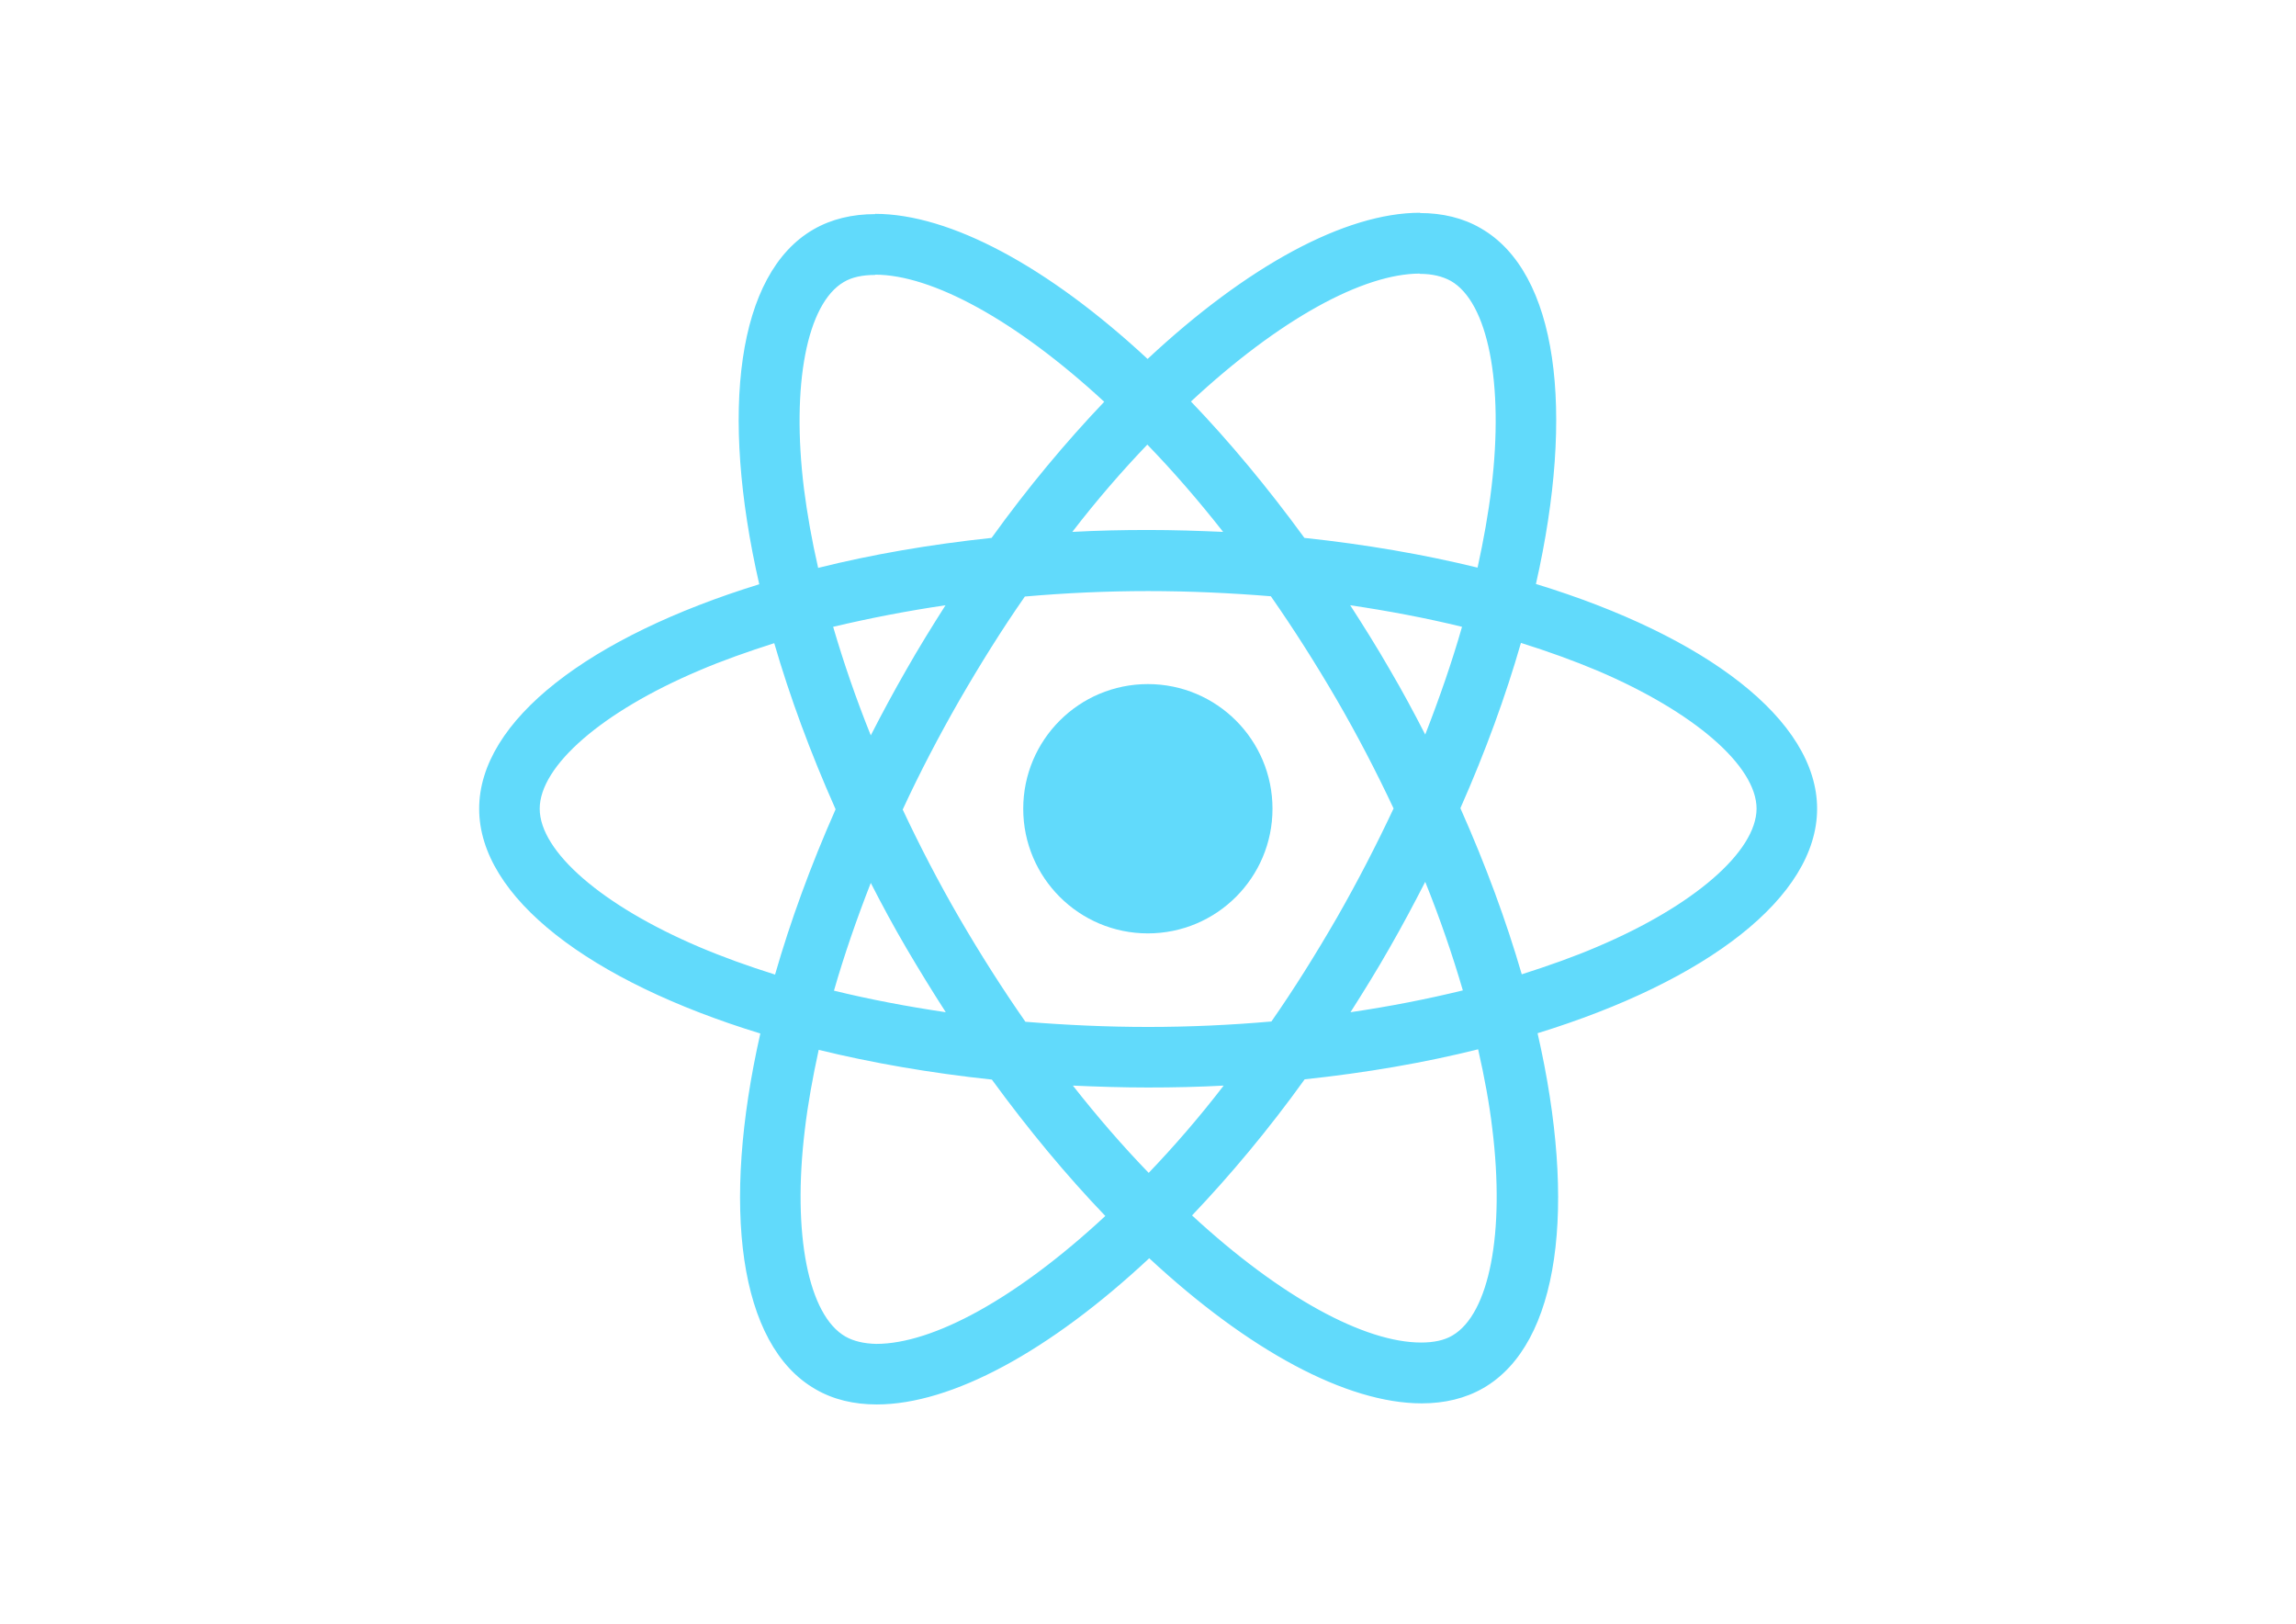
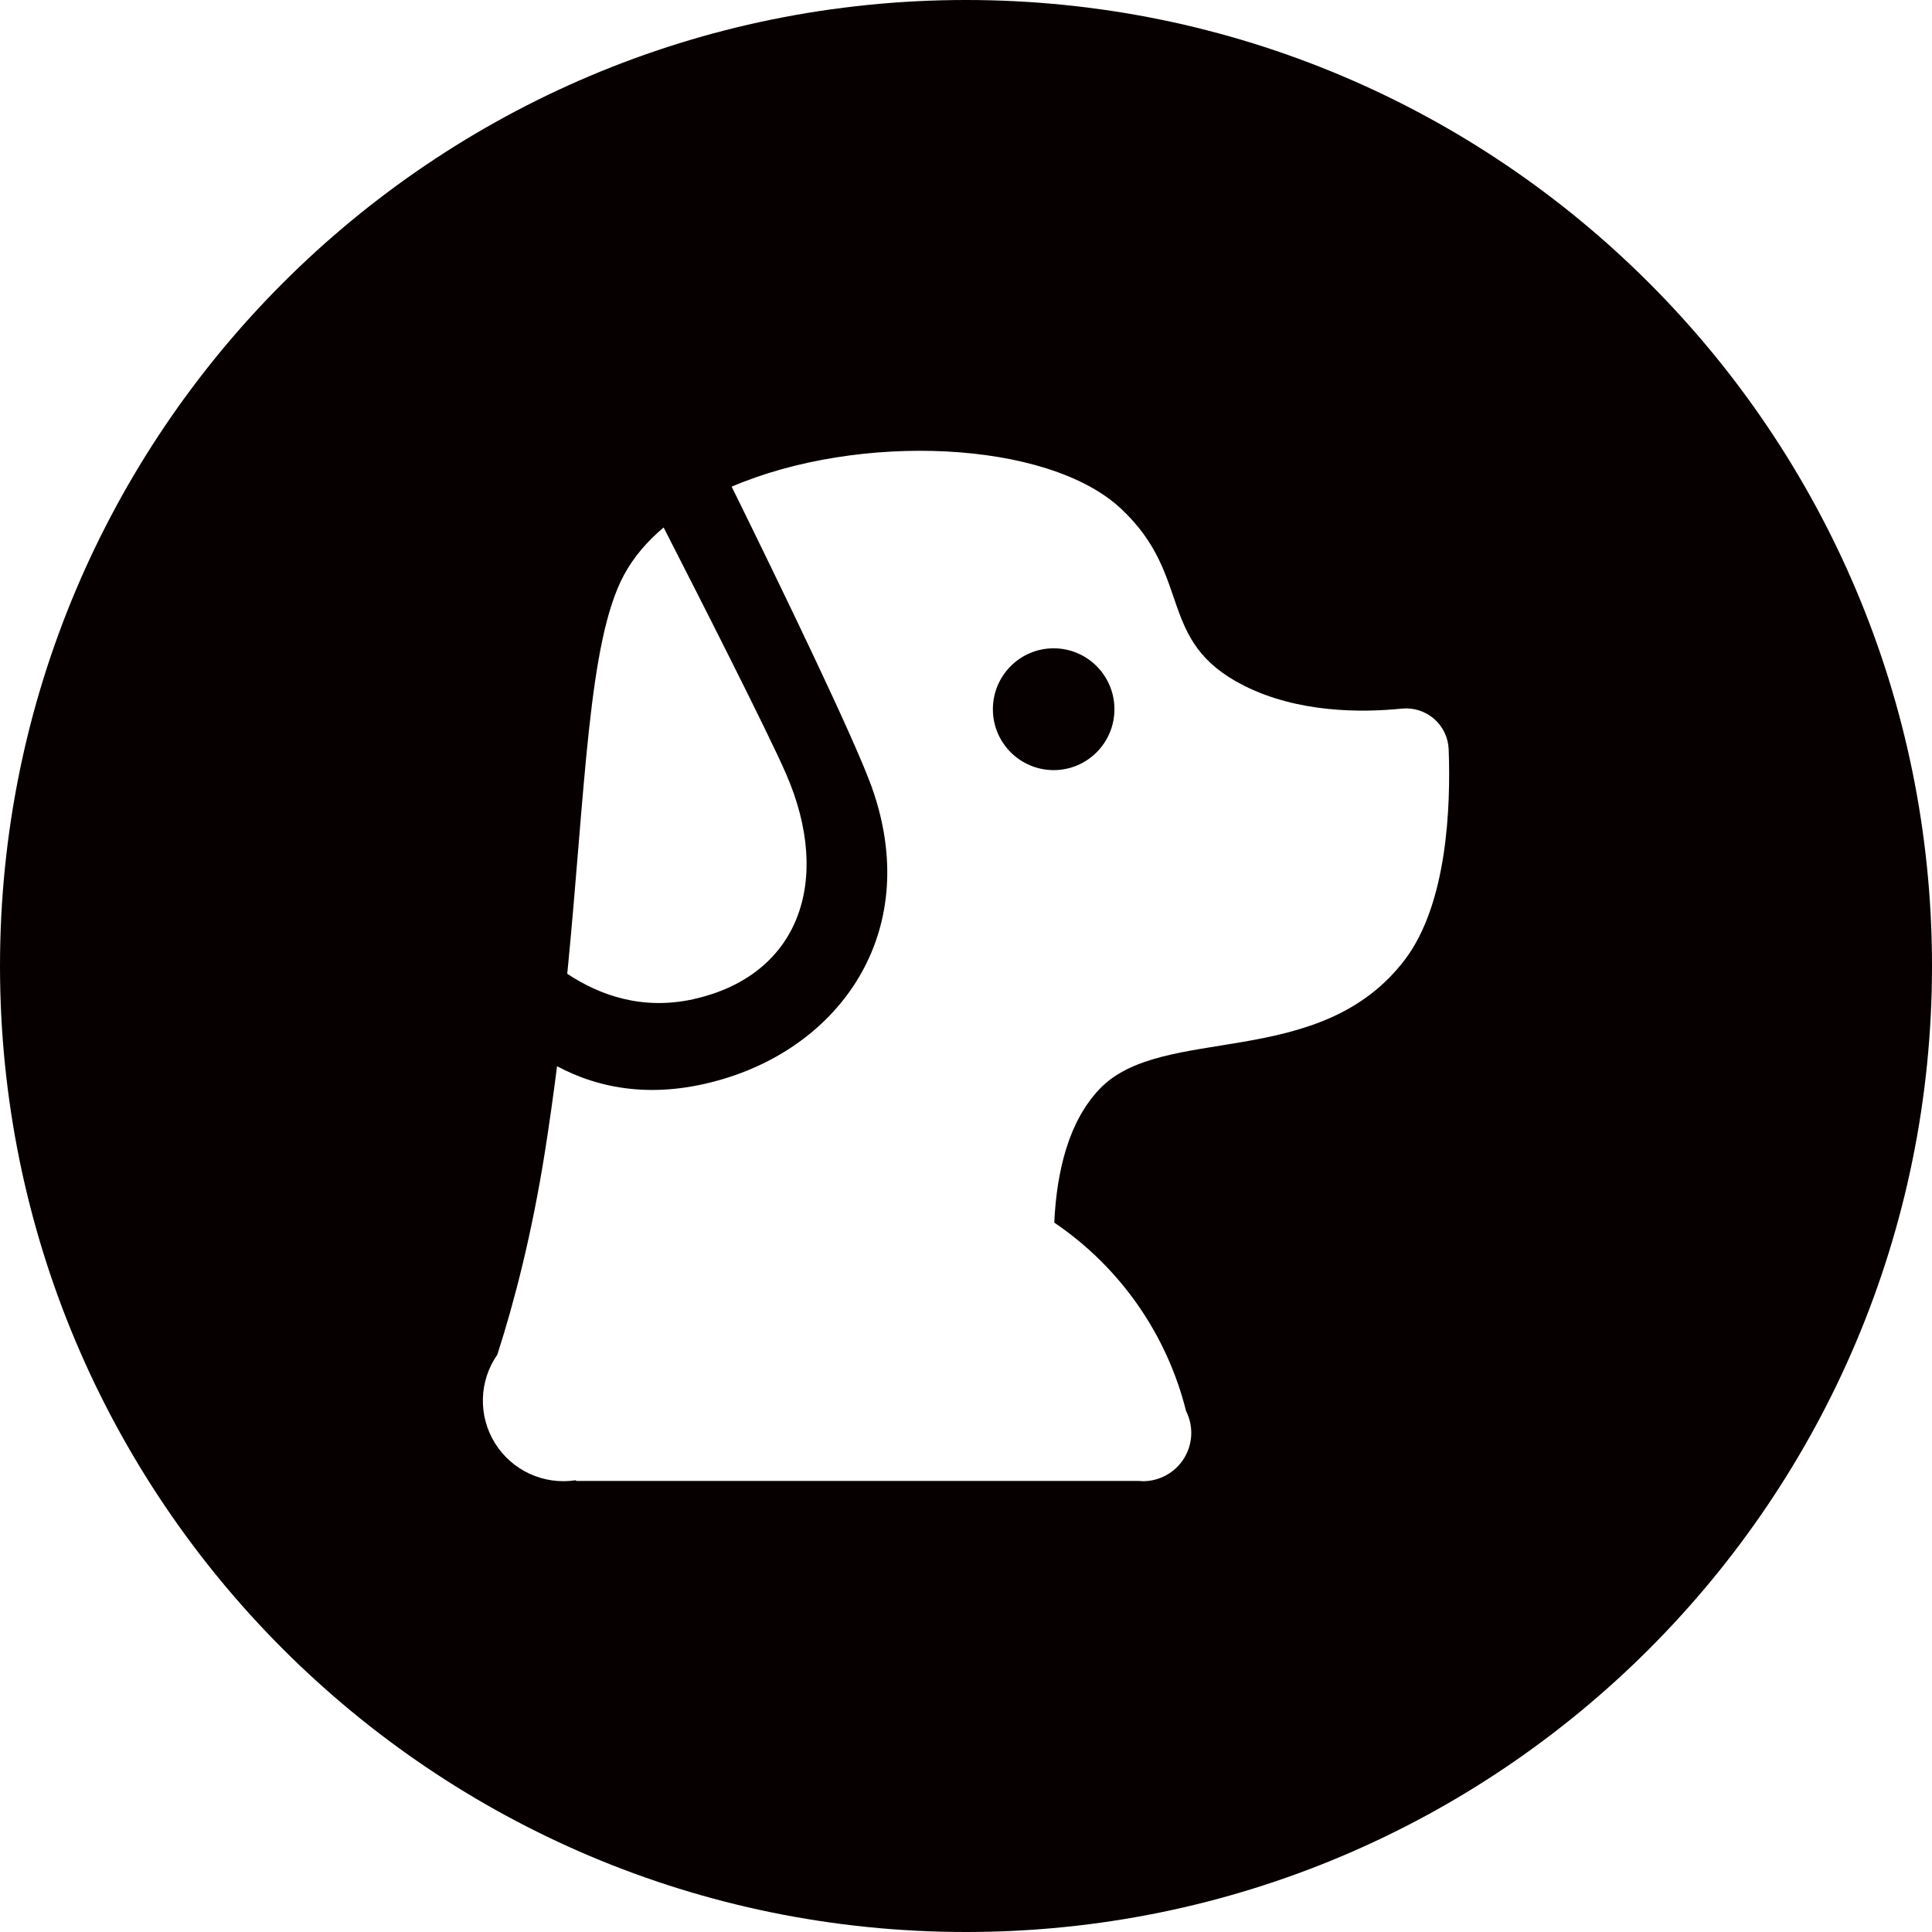
- <svg xmlns="http://www.w3.org/2000/svg" viewBox="0 0 841.9 595.3">
-   <g fill="#61DAFB">
-     <path d="M666.3 296.5c0-32.5-40.7-63.3-103.1-82.4 14.4-63.6 8-114.2-20.2-130.4-6.5-3.8-14.1-5.6-22.4-5.6v22.3c4.6 0 8.3.9 11.4 2.6 13.6 7.8 19.5 37.5 14.9 75.7-1.1 9.4-2.9 19.3-5.1 29.4-19.6-4.8-41-8.5-63.5-10.9-13.5-18.5-27.5-35.3-41.6-50 32.6-30.3 63.2-46.9 84-46.9V78c-27.5 0-63.5 19.6-99.9 53.6-36.4-33.8-72.4-53.2-99.9-53.2v22.3c20.7 0 51.4 16.5 84 46.6-14 14.7-28 31.4-41.3 49.9-22.6 2.4-44 6.1-63.6 11-2.3-10-4-19.7-5.2-29-4.7-38.2 1.1-67.9 14.6-75.8 3-1.8 6.9-2.6 11.5-2.6V78.5c-8.4 0-16 1.8-22.6 5.6-28.1 16.2-34.4 66.7-19.9 130.1-62.2 19.2-102.7 49.9-102.7 82.3 0 32.5 40.7 63.3 103.1 82.4-14.4 63.6-8 114.2 20.2 130.4 6.5 3.8 14.1 5.6 22.5 5.6 27.5 0 63.5-19.6 99.9-53.6 36.4 33.8 72.4 53.2 99.9 53.2 8.4 0 16-1.8 22.6-5.6 28.1-16.2 34.4-66.7 19.9-130.1 62-19.1 102.5-49.9 102.5-82.3zm-130.2-66.7c-3.7 12.9-8.3 26.2-13.5 39.5-4.1-8-8.4-16-13.1-24-4.6-8-9.5-15.8-14.4-23.4 14.2 2.1 27.9 4.7 41 7.9zm-45.8 106.5c-7.8 13.5-15.8 26.3-24.1 38.2-14.9 1.3-30 2-45.2 2-15.1 0-30.2-.7-45-1.9-8.3-11.9-16.4-24.6-24.2-38-7.6-13.1-14.5-26.4-20.8-39.8 6.2-13.4 13.2-26.8 20.7-39.9 7.8-13.5 15.8-26.3 24.1-38.2 14.9-1.3 30-2 45.2-2 15.1 0 30.2.7 45 1.9 8.3 11.9 16.4 24.6 24.2 38 7.6 13.1 14.5 26.4 20.8 39.8-6.3 13.4-13.2 26.8-20.7 39.9zm32.3-13c5.4 13.4 10 26.8 13.8 39.8-13.1 3.2-26.9 5.9-41.2 8 4.9-7.7 9.8-15.6 14.4-23.7 4.6-8 8.9-16.1 13-24.1zM421.2 430c-9.3-9.6-18.6-20.3-27.8-32 9 .4 18.2.7 27.5.7 9.4 0 18.7-.2 27.8-.7-9 11.7-18.3 22.4-27.5 32zm-74.4-58.9c-14.2-2.1-27.9-4.7-41-7.9 3.7-12.9 8.3-26.2 13.5-39.5 4.1 8 8.4 16 13.1 24 4.7 8 9.5 15.8 14.4 23.4zM420.7 163c9.3 9.6 18.6 20.3 27.8 32-9-.4-18.2-.7-27.5-.7-9.4 0-18.7.2-27.8.7 9-11.7 18.3-22.4 27.5-32zm-74 58.9c-4.9 7.7-9.8 15.6-14.4 23.7-4.6 8-8.9 16-13 24-5.4-13.4-10-26.8-13.8-39.8 13.1-3.1 26.9-5.8 41.2-7.9zm-90.5 125.2c-35.4-15.1-58.3-34.9-58.3-50.6 0-15.7 22.9-35.6 58.3-50.6 8.6-3.7 18-7 27.7-10.1 5.7 19.6 13.2 40 22.5 60.9-9.2 20.8-16.6 41.1-22.2 60.6-9.9-3.1-19.3-6.5-28-10.2zM310 490c-13.6-7.8-19.5-37.5-14.9-75.7 1.1-9.4 2.9-19.3 5.1-29.4 19.6 4.8 41 8.5 63.5 10.9 13.5 18.5 27.5 35.3 41.6 50-32.6 30.3-63.2 46.9-84 46.9-4.5-.1-8.3-1-11.3-2.7zm237.2-76.2c4.7 38.2-1.1 67.9-14.6 75.8-3 1.8-6.9 2.6-11.5 2.6-20.7 0-51.4-16.5-84-46.6 14-14.7 28-31.4 41.3-49.9 22.6-2.4 44-6.1 63.6-11 2.3 10.1 4.1 19.8 5.2 29.1zm38.5-66.7c-8.6 3.7-18 7-27.7 10.1-5.7-19.6-13.2-40-22.5-60.9 9.2-20.8 16.6-41.1 22.2-60.6 9.9 3.1 19.3 6.5 28.1 10.2 35.4 15.1 58.3 34.9 58.3 50.6-.1 15.7-23 35.6-58.4 50.6zM320.8 78.4z" />
-     <circle cx="420.9" cy="296.5" r="45.7" />
-     <path d="M520.5 78.1z" />
-   </g>
+ <svg xmlns="http://www.w3.org/2000/svg" t="1678271614553" class="icon" viewBox="0 0 1024 1024" version="1.1" p-id="2483" width="200" height="200">
+   <path d="M512.004-0.001C229.234-0.001 0.001 229.231 0.001 512.002c0 282.768 229.232 511.998 512.002 511.998s512-229.23 512-511.998c0.001-282.771-229.23-512.004-512-512.004zM330.796 304.607c5.049-9.332 12.241-17.725 20.941-25.032 16.08 31.458 55.285 108.368 64.999 130.821 24.577 56.677 6.675 106.858-49.372 119.211v0.017c-26.792 5.853-49.239-1.91-66.704-13.5 9.654-97.85 10.978-176.216 30.136-211.517z m413.896 203.946c-45.325 59.758-128.868 33.599-162.087 68.839-15.948 16.903-22.507 42.624-23.824 70.618a170.423 170.423 0 0 1 69.855 99.862 25.618 25.618 0 0 1-22.834 37.193 21.253 21.253 0 0 1-2.14-0.129H305.46l-0.381-0.37a42.662 42.662 0 0 1-42.698-19.61 42.663 42.663 0 0 1 1.221-46.974c9.08-28.184 18.281-63.911 25.149-107.049a1517.826 1517.826 0 0 0 6.498-45.819c21.995 11.78 51.369 17.9 88.634 6.599 63.62-19.236 104.789-79.876 78.178-154.513-9.261-25.855-47.907-105.729-74.26-159.255 67.2-28.818 167.308-24.84 206.337 11.649 38.516 36.006 18.415 70.121 65.073 93.757 28.552 14.437 62.033 14.437 83.777 12.237a22.551 22.551 0 0 1 24.84 21.626c1.144 30.638-0.82 81.771-23.136 111.337z" fill="#070001" p-id="2484" />
+   <path d="M558.452 343.619c-17.766 0-32.204 14.441-32.204 32.282-0.017 17.806 14.398 32.253 32.204 32.278 17.785 0 32.223-14.437 32.223-32.278 0-17.841-14.438-32.282-32.223-32.282z" fill="#070001" p-id="2485" />
</svg>
